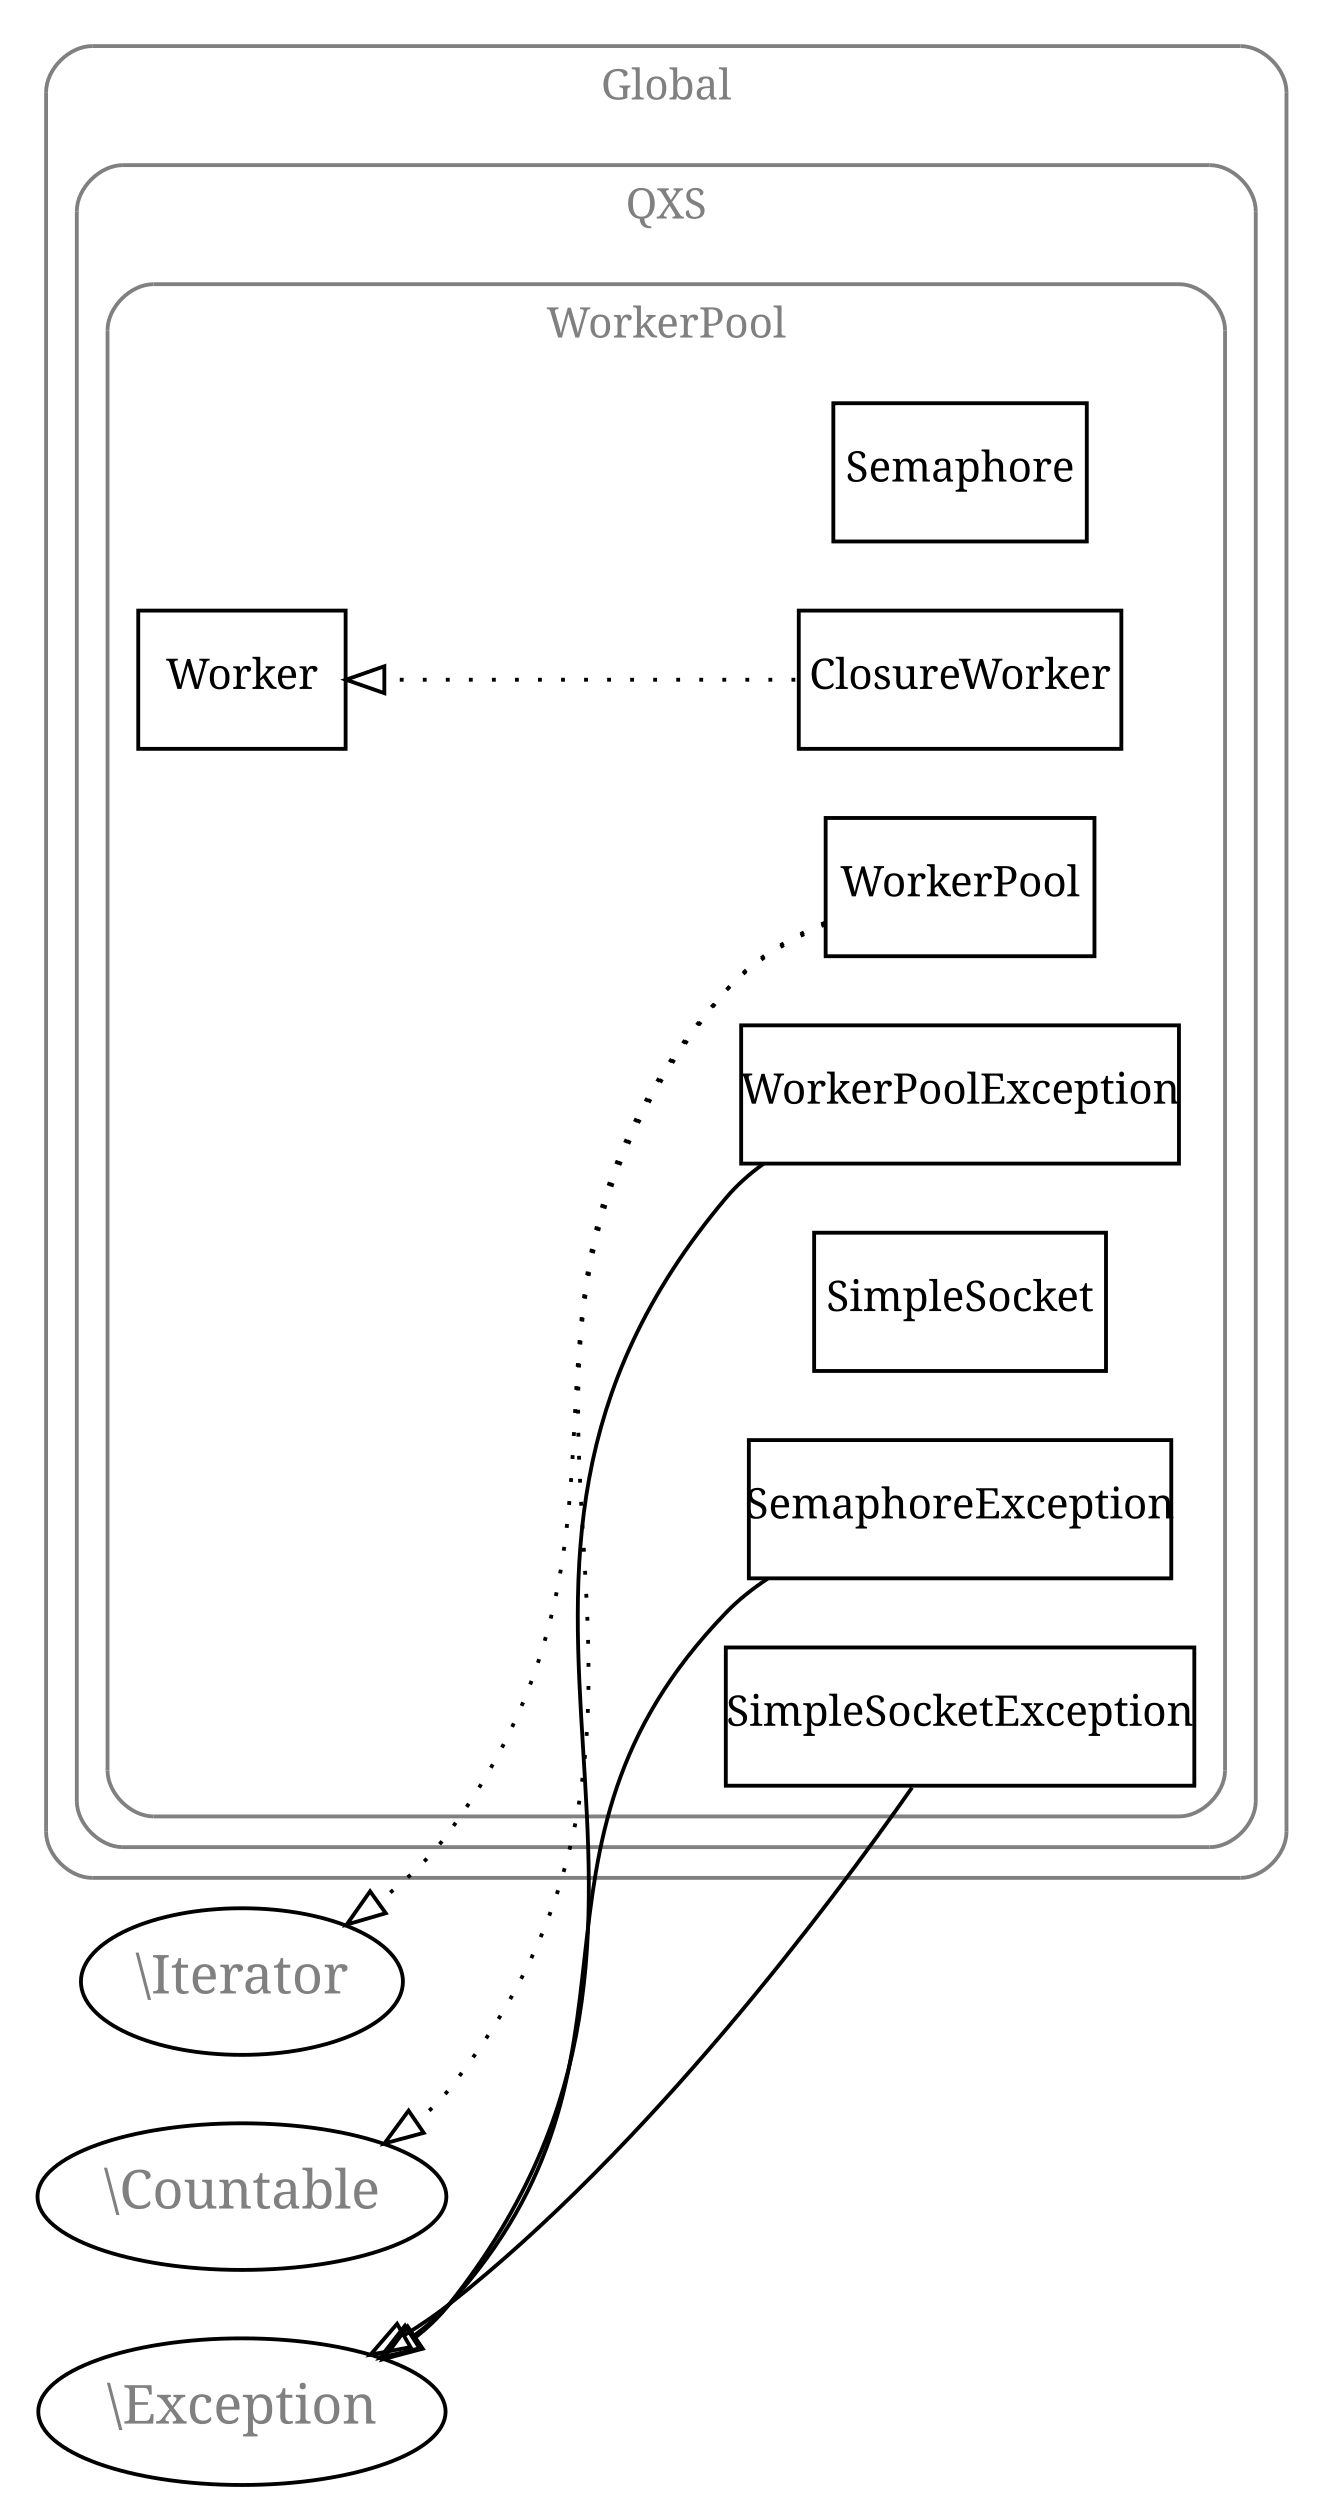
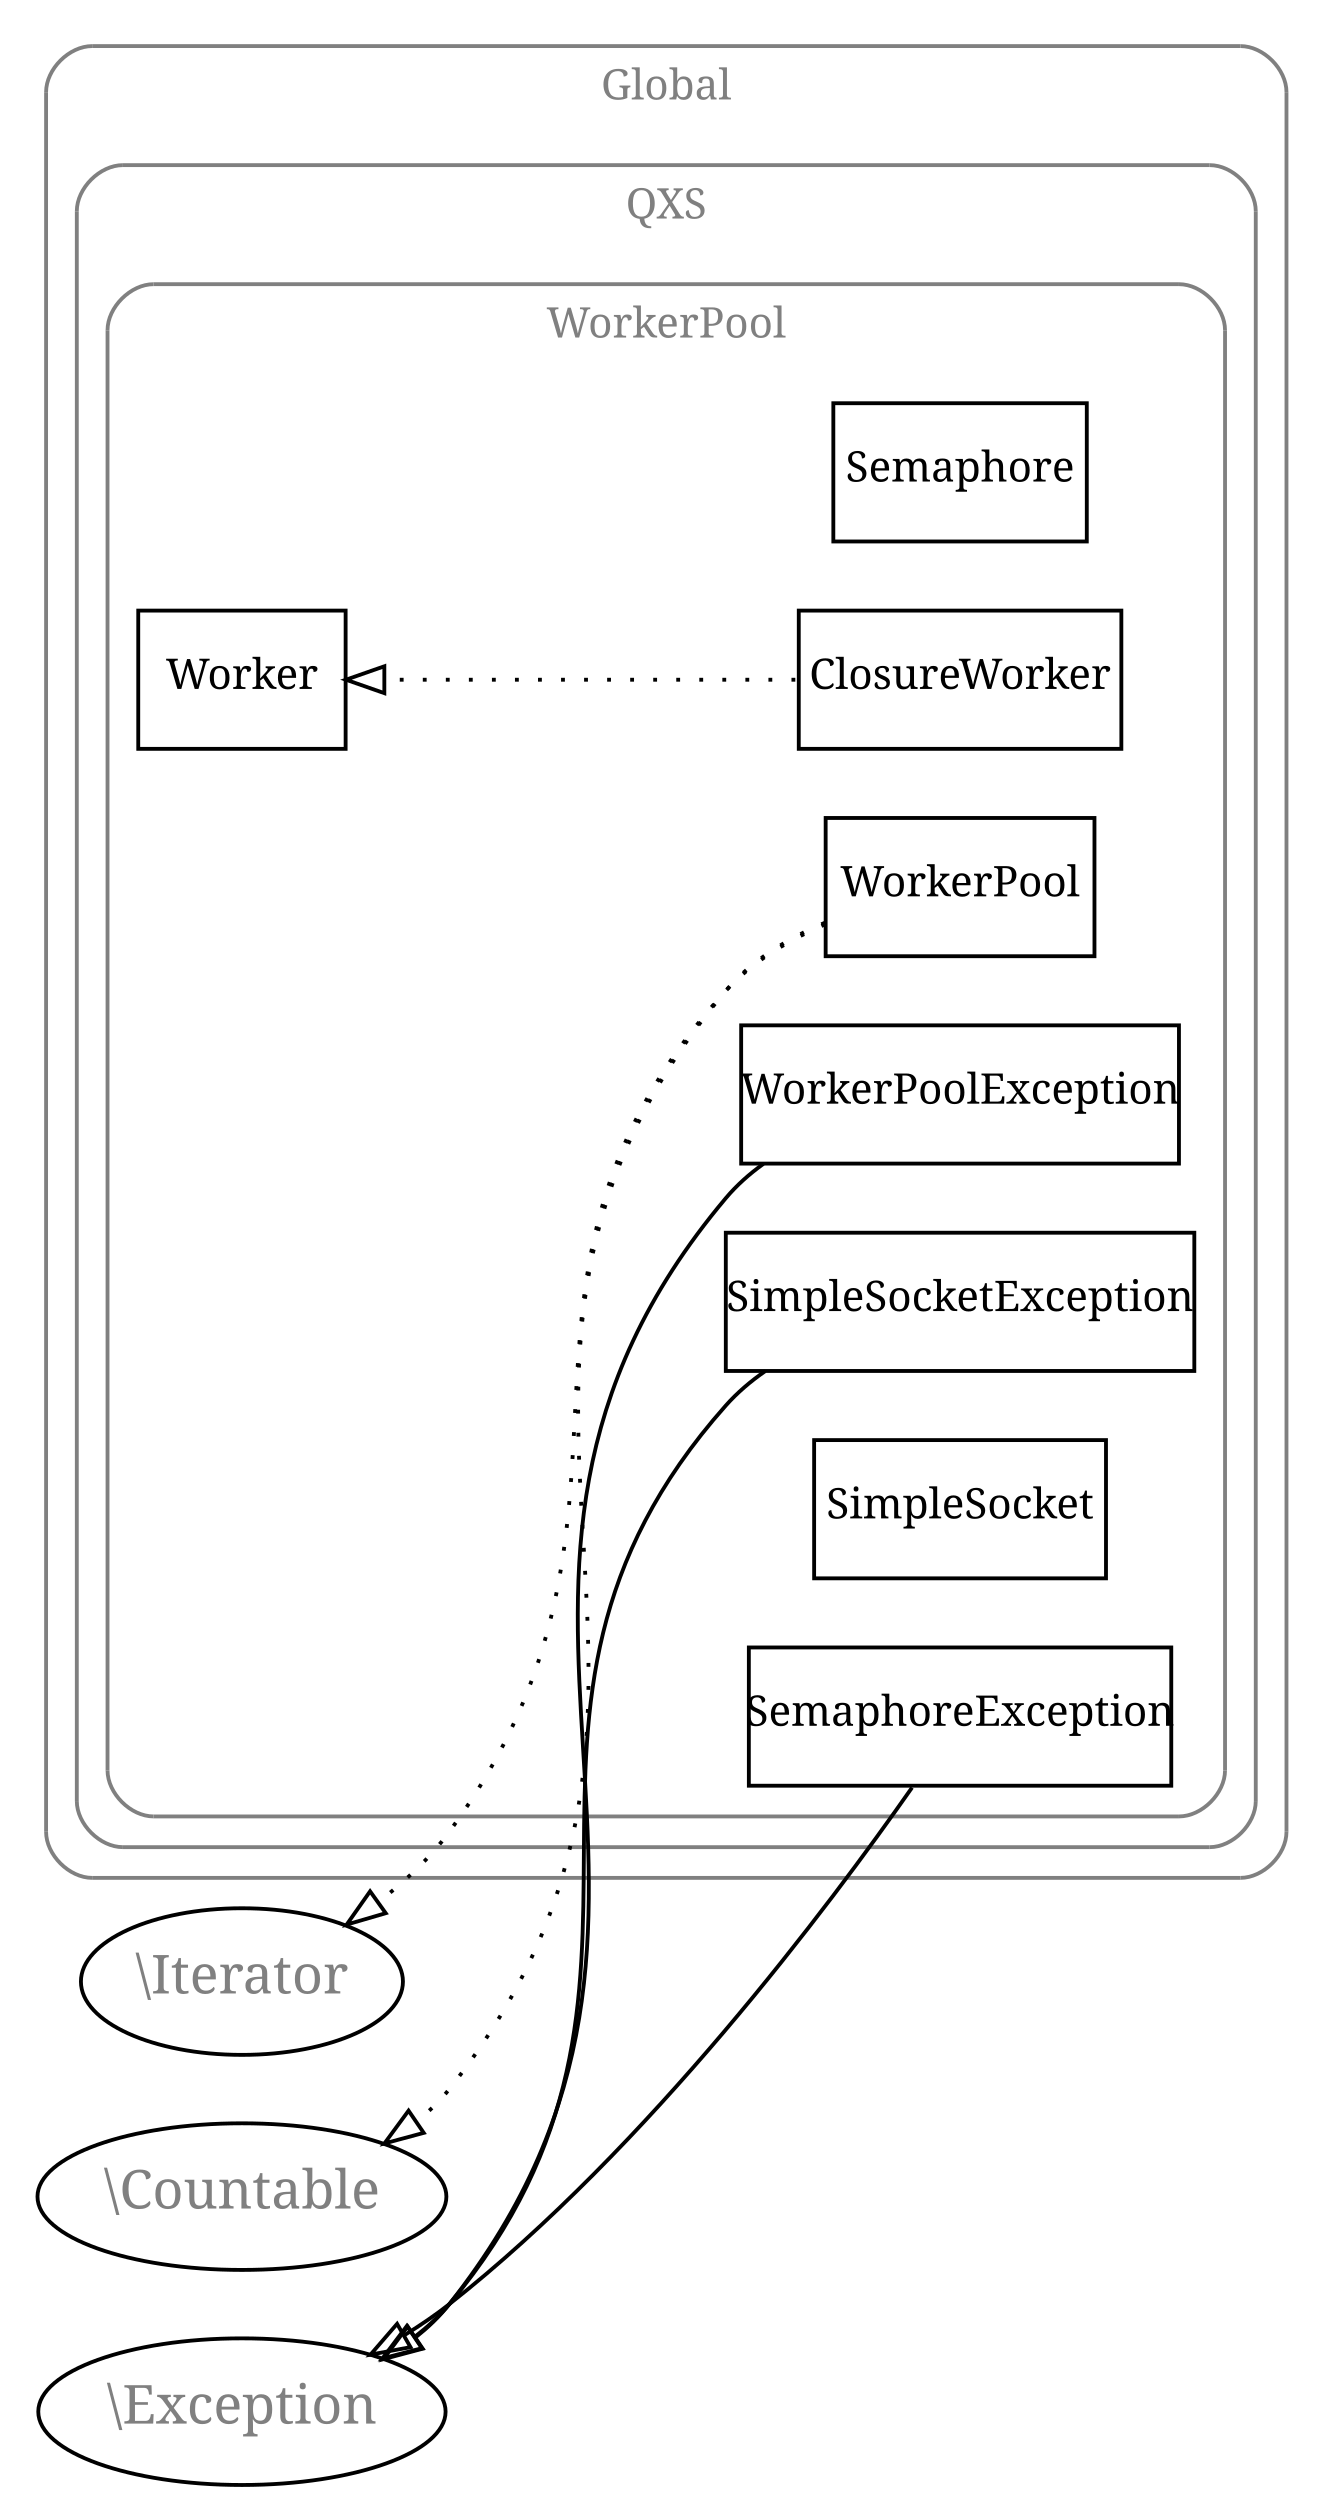
<svg xmlns="http://www.w3.org/2000/svg" width="347pt" height="651pt" viewBox="0.00 0.00 347.00 651.00">
  <g id="graph1" class="graph" transform="scale(1 1) rotate(0) translate(4 647)">
    <polygon fill="white" stroke="white" points="-4,5 -4,-647 344,-647 344,5 -4,5" />
    <g id="graph2" class="cluster">
      <polyline fill="none" stroke="gray" points="20,-158 319,-158 " />
      <path fill="none" stroke="gray" d="M319,-158C325,-158 331,-164 331,-170" />
      <polyline fill="none" stroke="gray" points="331,-170 331,-623 " />
      <path fill="none" stroke="gray" d="M331,-623C331,-629 325,-635 319,-635" />
      <polyline fill="none" stroke="gray" points="319,-635 20,-635 " />
      <path fill="none" stroke="gray" d="M20,-635C14,-635 8,-629 8,-623" />
      <polyline fill="none" stroke="gray" points="8,-623 8,-170 " />
      <path fill="none" stroke="gray" d="M8,-170C8,-164 14,-158 20,-158" />
      <text text-anchor="middle" x="169.5" y="-621.1" font-family="Times Roman,serif" font-size="11.00" fill="gray">Global</text>
    </g>
    <g id="graph3" class="cluster">
      <polyline fill="none" stroke="gray" points="28,-166 311,-166 " />
      <path fill="none" stroke="gray" d="M311,-166C317,-166 323,-172 323,-178" />
      <polyline fill="none" stroke="gray" points="323,-178 323,-592 " />
      <path fill="none" stroke="gray" d="M323,-592C323,-598 317,-604 311,-604" />
      <polyline fill="none" stroke="gray" points="311,-604 28,-604 " />
      <path fill="none" stroke="gray" d="M28,-604C22,-604 16,-598 16,-592" />
      <polyline fill="none" stroke="gray" points="16,-592 16,-178 " />
      <path fill="none" stroke="gray" d="M16,-178C16,-172 22,-166 28,-166" />
      <text text-anchor="middle" x="169.5" y="-590.1" font-family="Times Roman,serif" font-size="11.00" fill="gray">QXS</text>
    </g>
    <g id="graph4" class="cluster">
      <polyline fill="none" stroke="gray" points="36,-174 303,-174 " />
      <path fill="none" stroke="gray" d="M303,-174C309,-174 315,-180 315,-186" />
      <polyline fill="none" stroke="gray" points="315,-186 315,-561 " />
      <path fill="none" stroke="gray" d="M315,-561C315,-567 309,-573 303,-573" />
      <polyline fill="none" stroke="gray" points="303,-573 36,-573 " />
      <path fill="none" stroke="gray" d="M36,-573C30,-573 24,-567 24,-561" />
      <polyline fill="none" stroke="gray" points="24,-561 24,-186 " />
      <path fill="none" stroke="gray" d="M24,-186C24,-180 30,-174 36,-174" />
      <text text-anchor="middle" x="169.5" y="-559.1" font-family="Times Roman,serif" font-size="11.00" fill="gray">WorkerPool</text>
    </g>
    <g id="node4" class="node">
      <polygon fill="none" stroke="black" points="279,-542 213,-542 213,-506 279,-506 279,-542" />
      <text text-anchor="middle" x="246" y="-521.6" font-family="Times Roman,serif" font-size="11.00">Semaphore</text>
    </g>
    <g id="node5" class="node">
      <polygon fill="none" stroke="black" points="281,-434 211,-434 211,-398 281,-398 281,-434" />
      <text text-anchor="middle" x="246" y="-413.6" font-family="Times Roman,serif" font-size="11.00">WorkerPool</text>
    </g>
    <g id="node13" class="node">
      <ellipse fill="none" stroke="black" cx="59" cy="-131" rx="41.927" ry="19.092" />
      <text text-anchor="middle" x="59" y="-127.9" font-family="Times Roman,serif" font-size="14.00" fill="gray">\Iterator</text>
    </g>
    <g id="edge5" class="edge">
      <path fill="none" stroke="black" stroke-dasharray="1,5" d="M210.825,-406.275C201.399,-402.232 191.919,-396.64 185,-389 116.227,-313.052 173.485,-252.7 113,-170 108.056,-163.24 101.587,-157.183 94.853,-151.974" />
      <polygon fill="none" stroke="black" points="96.444,-148.809 86.275,-145.838 92.372,-154.502 96.444,-148.809" />
    </g>
    <g id="node15" class="node">
      <ellipse fill="none" stroke="black" cx="59" cy="-75" rx="53.238" ry="19.092" />
      <text text-anchor="middle" x="59" y="-71.9" font-family="Times Roman,serif" font-size="14.00" fill="gray">\Countable</text>
    </g>
    <g id="edge7" class="edge">
      <path fill="none" stroke="black" stroke-dasharray="1,5" d="M210.791,-406.718C201.251,-402.673 191.718,-396.97 185,-389 100.522,-288.777 194.349,-205.779 113,-103 110.527,-99.875 107.61,-97.064 104.433,-94.54" />
      <polygon fill="none" stroke="black" points="106.337,-91.603 96.107,-88.848 102.387,-97.381 106.337,-91.603" />
    </g>
    <g id="node6" class="node">
      <polygon fill="none" stroke="black" points="288,-488 204,-488 204,-452 288,-452 288,-488" />
      <text text-anchor="middle" x="246" y="-467.6" font-family="Times Roman,serif" font-size="11.00">ClosureWorker</text>
    </g>
    <g id="node11" class="node">
      <polygon fill="none" stroke="black" points="86,-488 32,-488 32,-452 86,-452 86,-488" />
      <text text-anchor="middle" x="59" y="-467.6" font-family="Times Roman,serif" font-size="11.00">Worker</text>
    </g>
    <g id="edge9" class="edge">
      <path fill="none" stroke="black" stroke-dasharray="1,5" d="M203.098,-470C170.882,-470 127.196,-470 96.397,-470" />
      <polygon fill="none" stroke="black" points="96.081,-466.5 86.081,-470 96.081,-473.5 96.081,-466.5" />
    </g>
    <g id="node7" class="node">
      <polygon fill="none" stroke="black" points="303,-380 189,-380 189,-344 303,-344 303,-380" />
      <text text-anchor="middle" x="246" y="-359.6" font-family="Times Roman,serif" font-size="11.00">WorkerPoolException</text>
    </g>
    <g id="node18" class="node">
      <ellipse fill="none" stroke="black" cx="59" cy="-19" rx="53.033" ry="19.092" />
      <text text-anchor="middle" x="59" y="-15.9" font-family="Times Roman,serif" font-size="14.00" fill="gray">\Exception</text>
    </g>
    <g id="edge11" class="edge">
      <path fill="none" stroke="black" d="M194.798,-343.934C191.17,-341.33 187.834,-338.367 185,-335 100.049,-234.048 194.799,-150.522 113,-47 110.494,-43.828 107.529,-40.979 104.3,-38.426" />
      <polygon fill="none" stroke="black" points="106.077,-35.402 95.838,-32.679 102.144,-41.193 106.077,-35.402" />
    </g>
    <g id="node8" class="node">
-       <polygon fill="none" stroke="black" points="284,-326 208,-326 208,-290 284,-290 284,-326" />
-       <text text-anchor="middle" x="246" y="-305.6" font-family="Times Roman,serif" font-size="11.00">SimpleSocket</text>
+       <polygon fill="none" stroke="black" points="307,-326 185,-326 185,-290 307,-290 307,-326" />
+       <text text-anchor="middle" x="246" y="-305.6" font-family="Times Roman,serif" font-size="11.00">SimpleSocketException</text>
+     </g>
+     <g id="edge13" class="edge">
+       <path fill="none" stroke="black" d="M195.282,-289.968C191.501,-287.351 188,-284.377 185,-281 112.738,-199.648 182.721,-130.54 113,-47 110.41,-43.896 107.387,-41.095 104.118,-38.574" />
+       <polygon fill="none" stroke="black" points="105.853,-35.524 95.594,-32.876 101.963,-41.344 105.853,-35.524" />
    </g>
    <g id="node9" class="node">
-       <polygon fill="none" stroke="black" points="301,-272 191,-272 191,-236 301,-236 301,-272" />
-       <text text-anchor="middle" x="246" y="-251.6" font-family="Times Roman,serif" font-size="11.00">SemaphoreException</text>
-     </g>
-     <g id="edge13" class="edge">
-       <path fill="none" stroke="black" d="M195.871,-235.893C191.916,-233.286 188.216,-230.334 185,-227 125.186,-164.981 170.874,-110.833 113,-47 110.167,-43.876 106.904,-41.044 103.414,-38.491" />
-       <polygon fill="none" stroke="black" points="105.253,-35.513 94.953,-33.031 101.457,-41.394 105.253,-35.513" />
+       <polygon fill="none" stroke="black" points="284,-272 208,-272 208,-236 284,-236 284,-272" />
+       <text text-anchor="middle" x="246" y="-251.6" font-family="Times Roman,serif" font-size="11.00">SimpleSocket</text>
    </g>
    <g id="node10" class="node">
-       <polygon fill="none" stroke="black" points="307,-218 185,-218 185,-182 307,-182 307,-218" />
-       <text text-anchor="middle" x="246" y="-197.6" font-family="Times Roman,serif" font-size="11.00">SimpleSocketException</text>
+       <polygon fill="none" stroke="black" points="301,-218 191,-218 191,-182 301,-182 301,-218" />
+       <text text-anchor="middle" x="246" y="-197.6" font-family="Times Roman,serif" font-size="11.00">SemaphoreException</text>
    </g>
    <g id="edge15" class="edge">
      <path fill="none" stroke="black" d="M233.494,-181.518C211.847,-150.581 164.719,-87.704 113,-47 109.402,-44.168 105.473,-41.492 101.43,-39.001" />
      <polygon fill="none" stroke="black" points="102.891,-35.804 92.477,-33.852 99.401,-41.872 102.891,-35.804" />
    </g>
  </g>
</svg>
